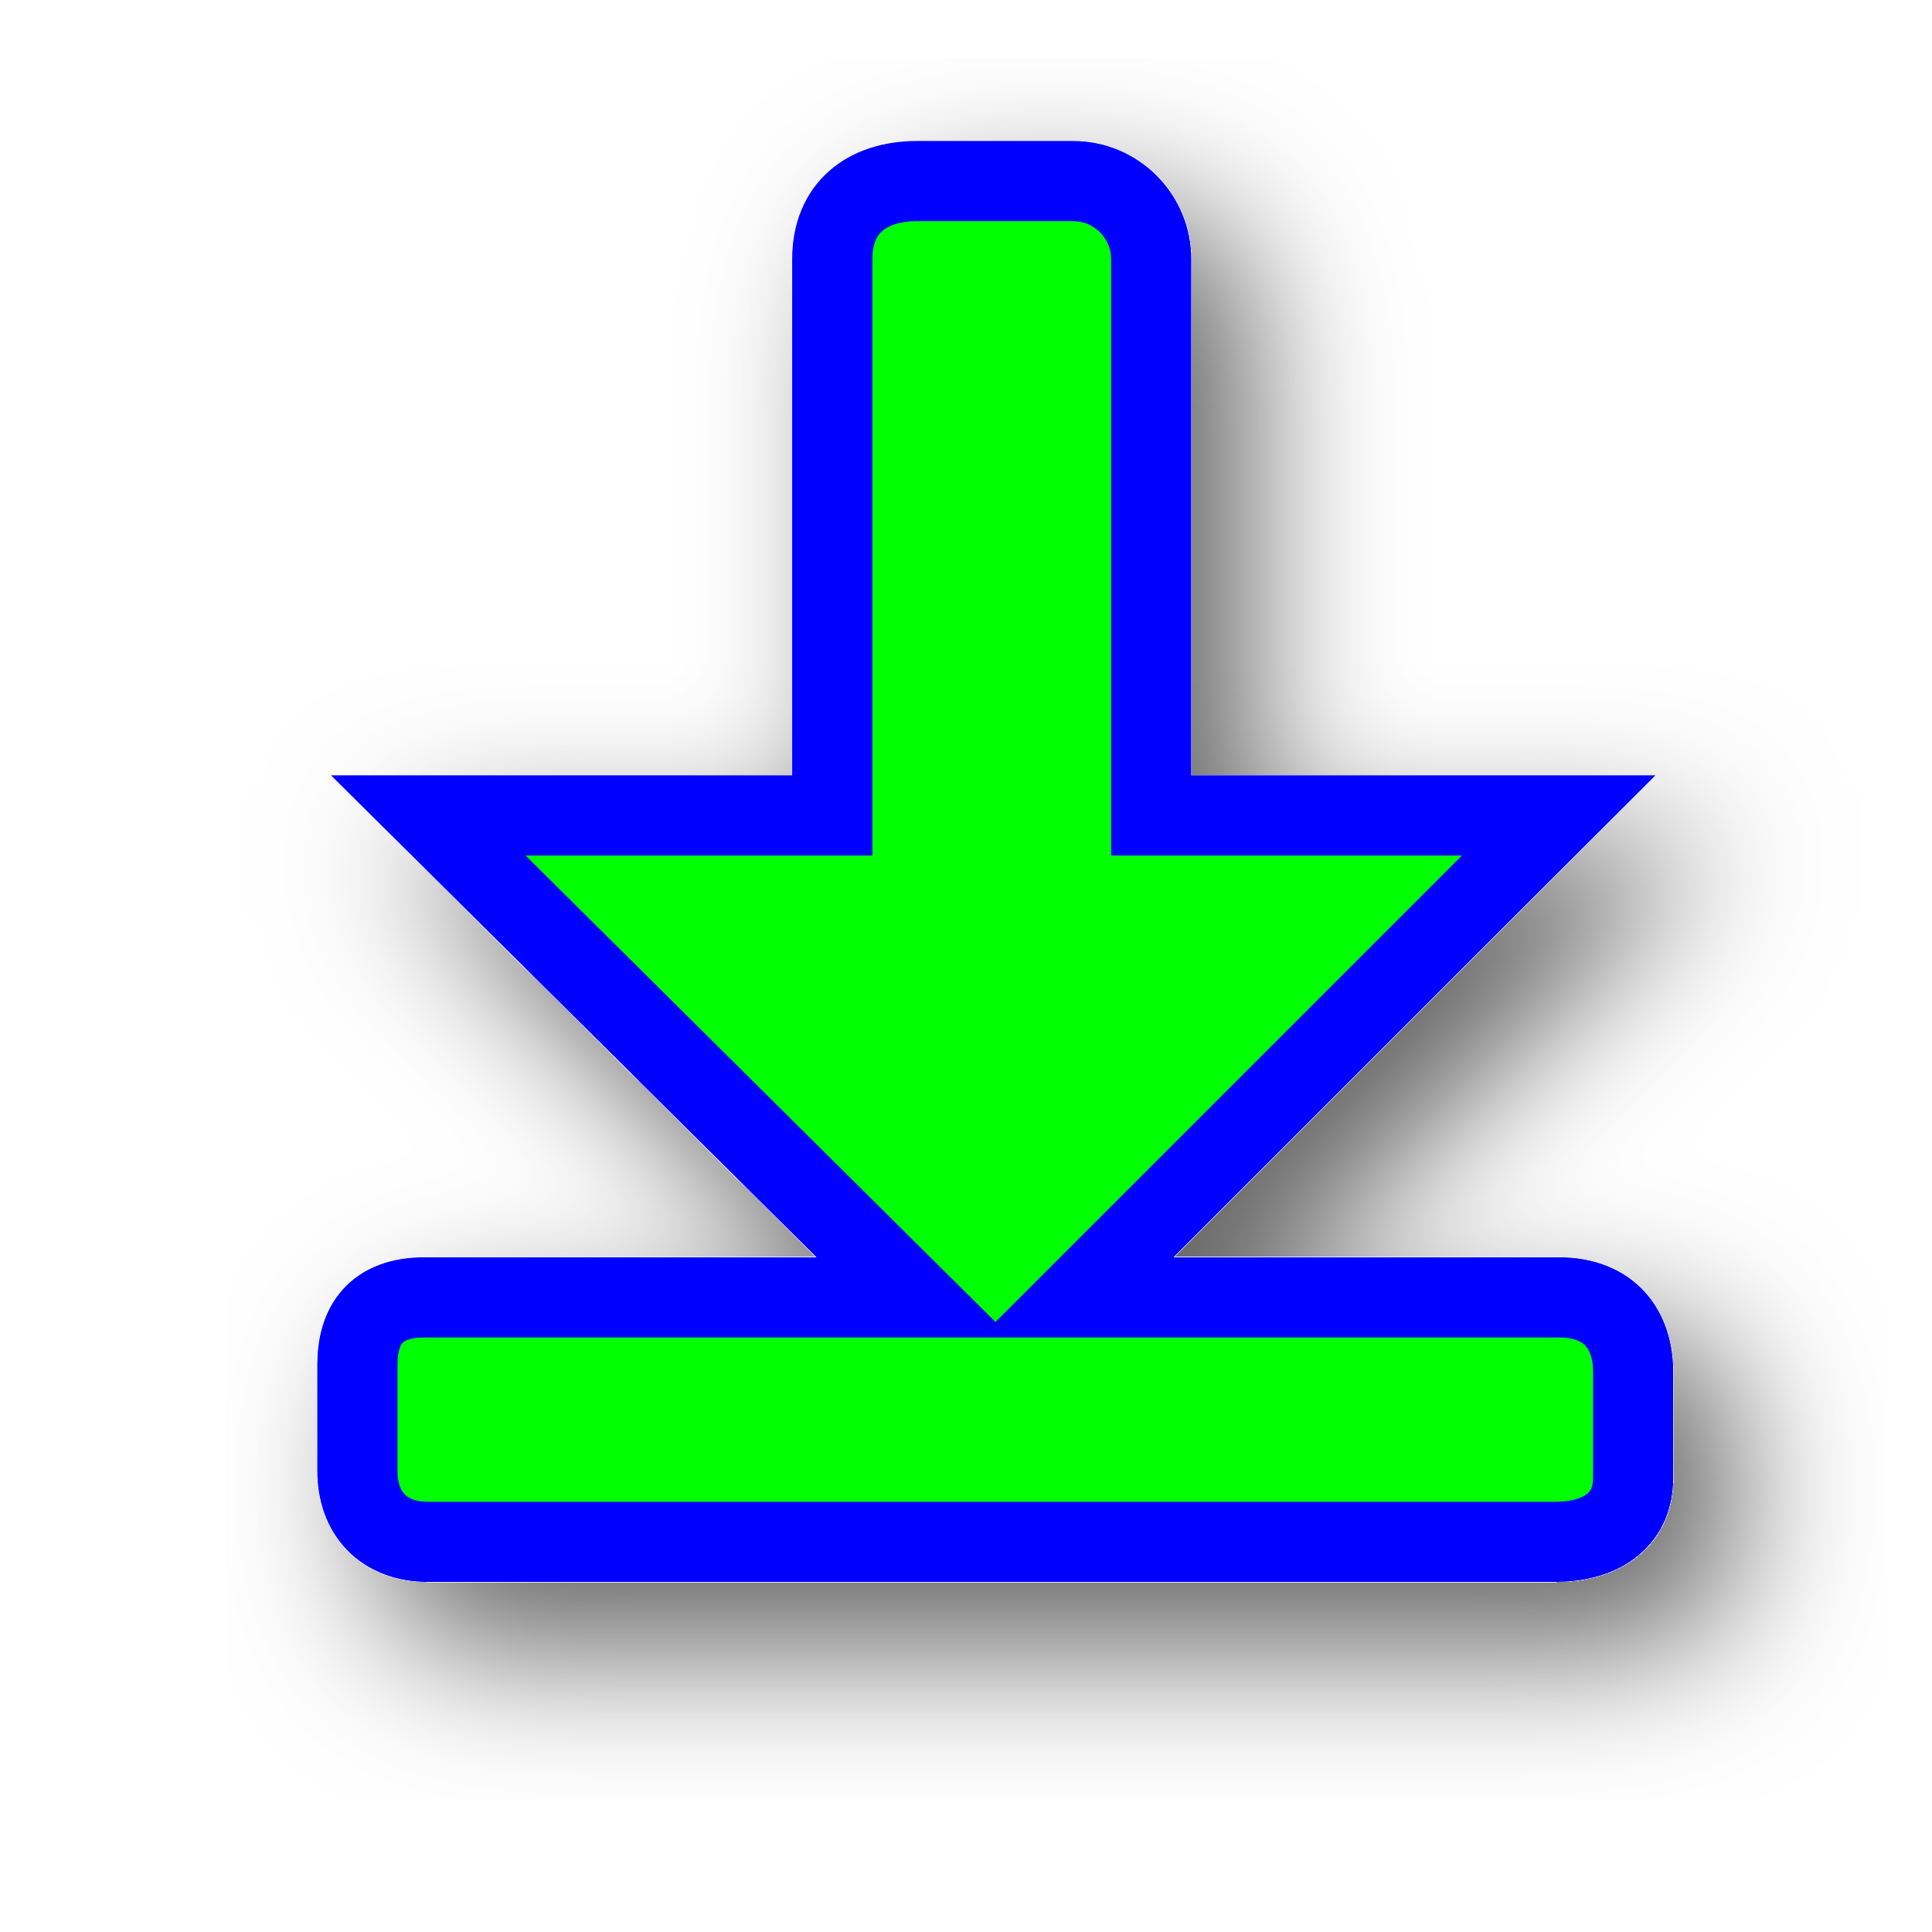
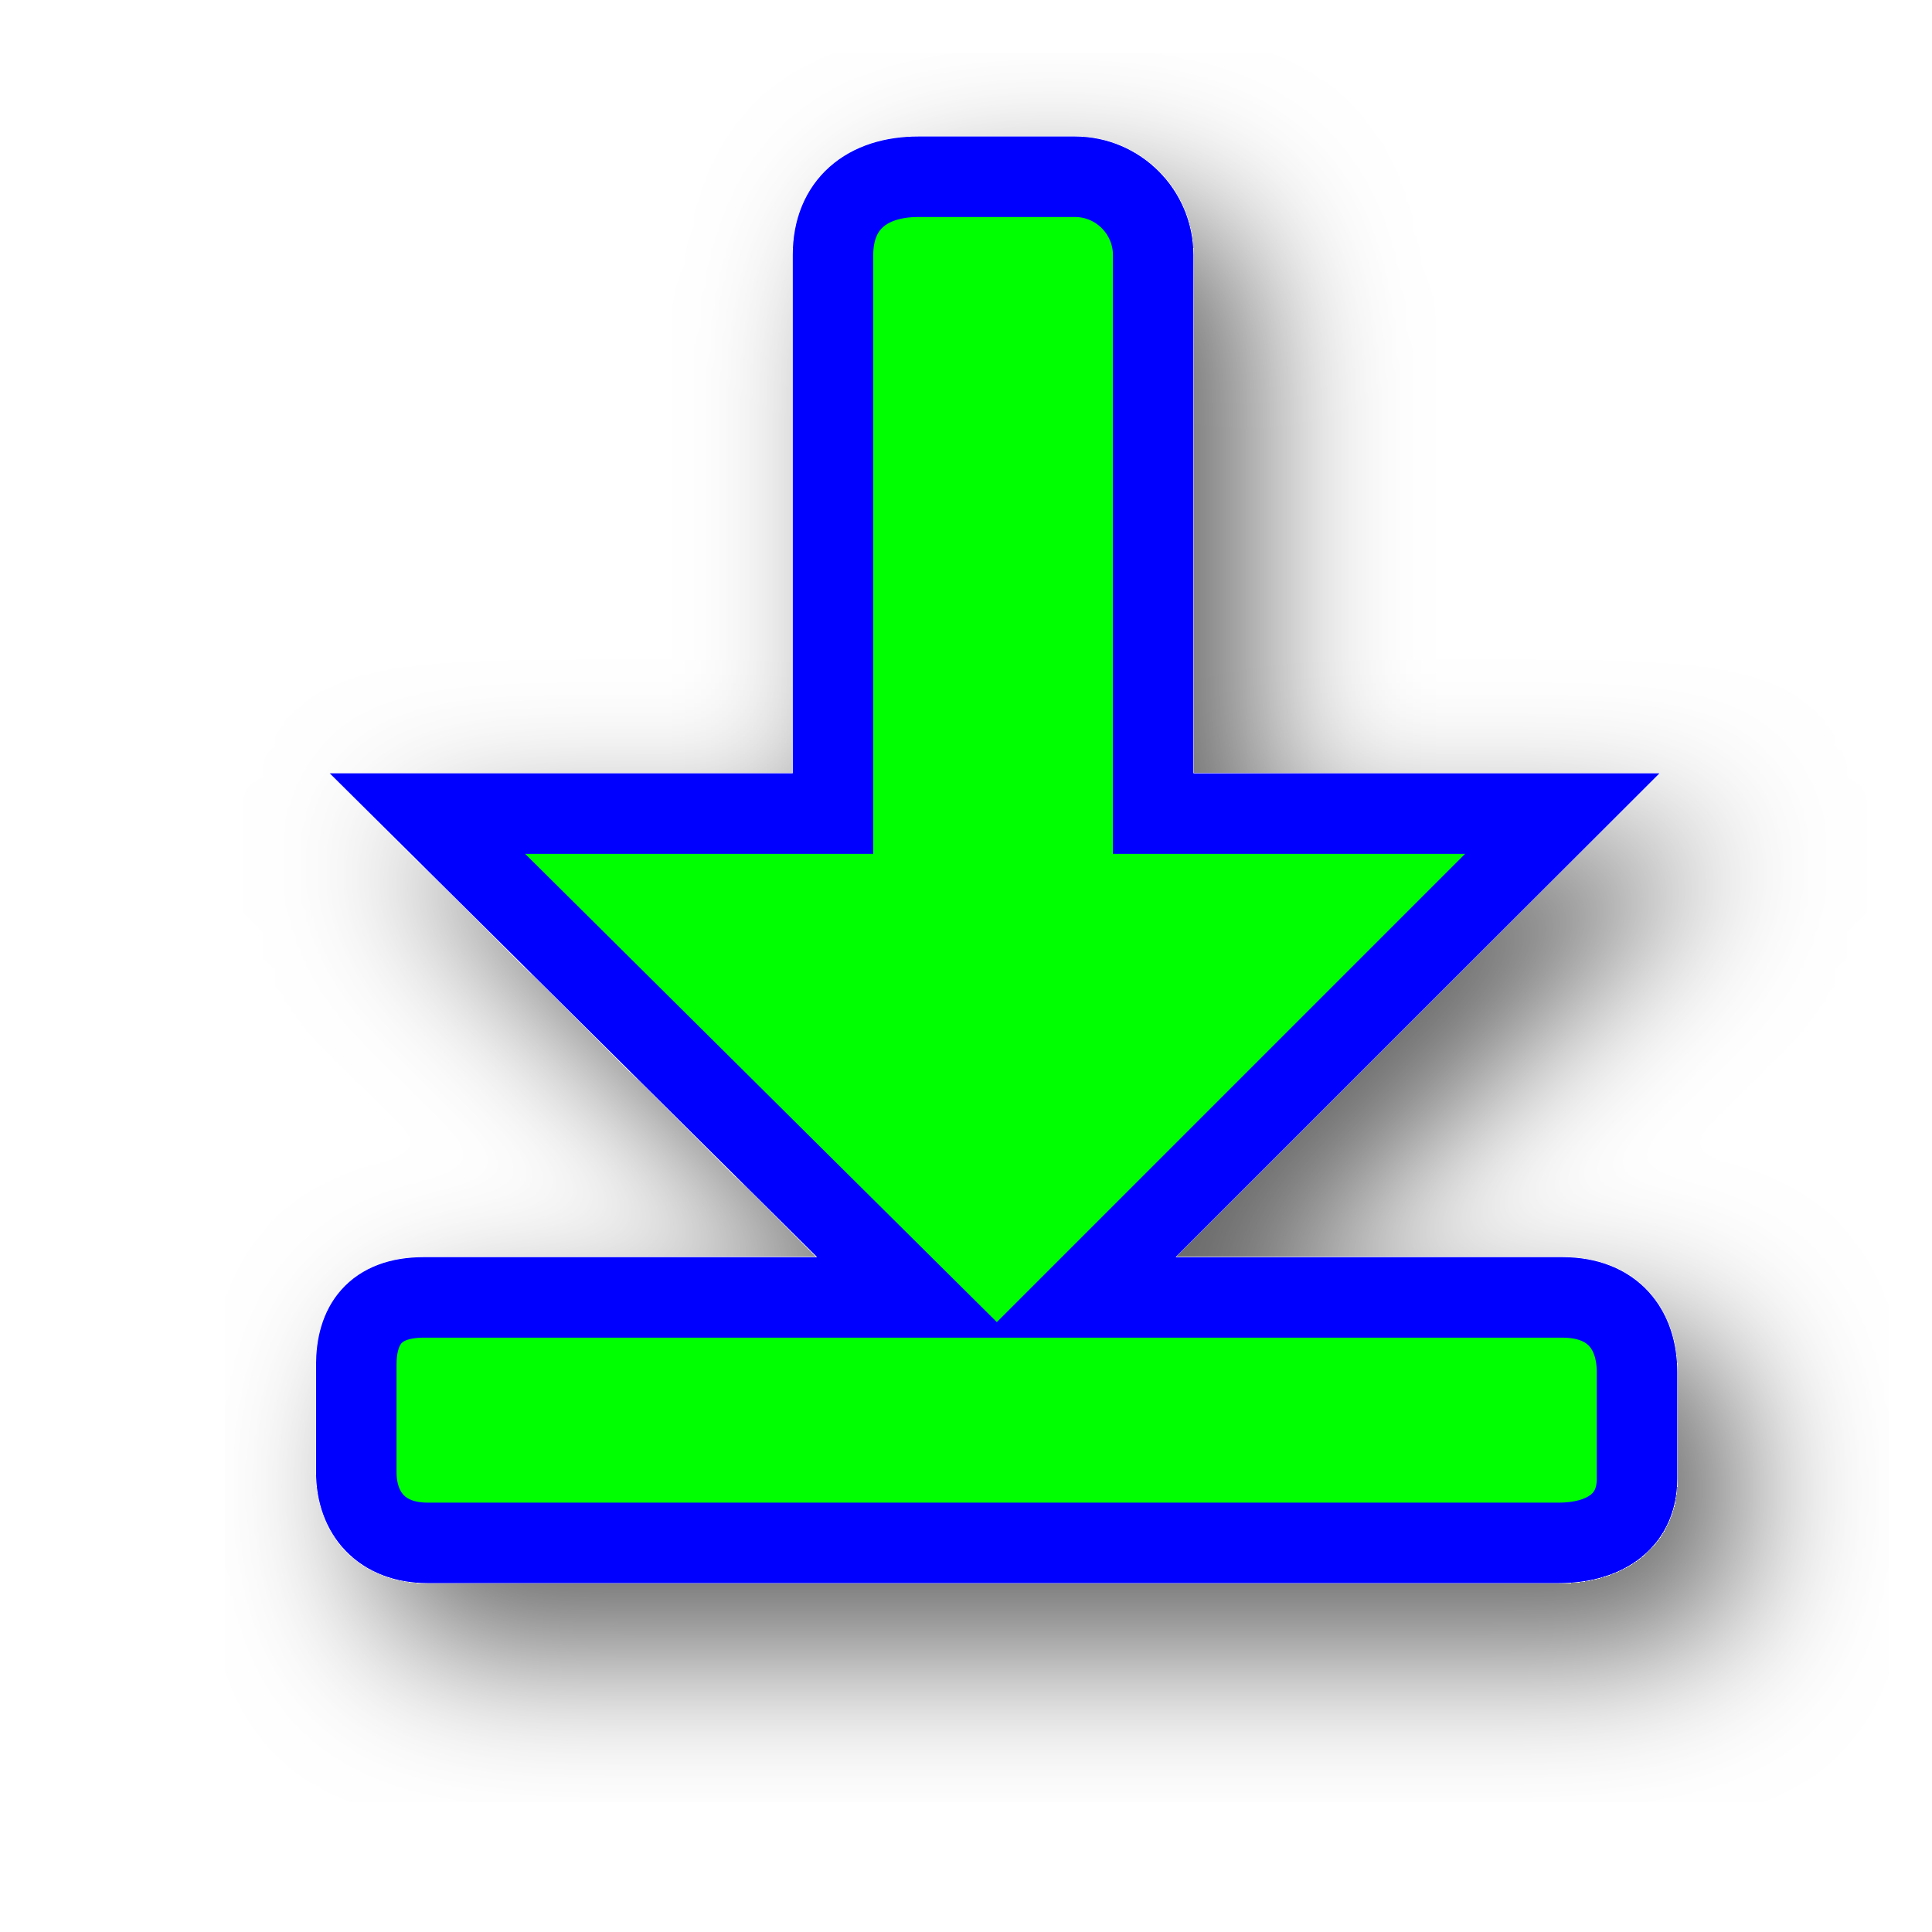
- <svg xmlns="http://www.w3.org/2000/svg" width="257" height="257" viewBox="0 0 257 257" fill="none">
+ <svg xmlns="http://www.w3.org/2000/svg" width="256" height="256" viewBox="0 0 256 256" fill="none">
  <g filter="url(#filter0_d_1_4206)">
-     <path d="M110.71 34.458V108.468H56.97L121.552 172.579H56.498C49.927 172.579 47.542 176.324 47.542 181.536V195.678C47.542 201.313 51.002 205.106 56.97 205.106H206.877C212.498 205.106 217.247 202.57 217.247 196.621V182.479C217.247 176.944 214.187 172.579 207.348 172.579H143.237L207.348 108.468H153.136V34.458C153.136 28.797 148.527 24.087 142.765 24.087H122.024C115.219 24.087 110.71 27.741 110.71 34.458Z" fill="#00FF00" />
-     <path d="M110.71 34.458V108.468H56.97L121.552 172.579H56.498C49.927 172.579 47.542 176.324 47.542 181.536V195.678C47.542 201.313 51.002 205.106 56.97 205.106H206.877C212.498 205.106 217.247 202.57 217.247 196.621V182.479C217.247 176.944 214.187 172.579 207.348 172.579H143.237L207.348 108.468H153.136V34.458C153.136 28.797 148.527 24.087 142.765 24.087H122.024C115.219 24.087 110.71 27.741 110.71 34.458Z" stroke="#0000FF" stroke-width="10.667" />
+     <path d="M110.376 33.791V107.802H56.636L121.219 171.913H56.165C49.594 171.913 47.208 175.657 47.208 180.869V195.012C47.208 200.646 50.669 204.44 56.636 204.44H206.543C212.165 204.44 216.914 201.903 216.914 195.954V181.812C216.914 176.277 213.853 171.913 207.014 171.913H142.903L207.014 107.802H152.803V33.791C152.803 28.13 148.194 23.42 142.432 23.42H121.69C114.885 23.42 110.376 27.074 110.376 33.791Z" fill="#00FF00" />
+     <path d="M110.376 33.791V107.802H56.636L121.219 171.913H56.165C49.594 171.913 47.208 175.657 47.208 180.869V195.012C47.208 200.646 50.669 204.44 56.636 204.44H206.543C212.165 204.44 216.914 201.903 216.914 195.954V181.812C216.914 176.277 213.853 171.913 207.014 171.913H142.903L207.014 107.802H152.803V33.791C152.803 28.13 148.194 23.42 142.432 23.42H121.69C114.885 23.42 110.376 27.074 110.376 33.791Z" stroke="#0000FF" stroke-width="10.667" />
  </g>
  <defs>
-     <filter id="filter0_d_1_4206" x="30.209" y="7.754" width="220.372" height="231.686" filterUnits="userSpaceOnUse" color-interpolation-filters="sRGB">
+     <filter id="filter0_d_1_4206" x="29.875" y="7.087" width="220.372" height="231.686" filterUnits="userSpaceOnUse" color-interpolation-filters="sRGB">
      <feFlood flood-opacity="0" result="BackgroundImageFix" />
      <feColorMatrix in="SourceAlpha" type="matrix" values="0 0 0 0 0 0 0 0 0 0 0 0 0 0 0 0 0 0 127 0" result="hardAlpha" />
      <feOffset dx="8" dy="9" />
      <feGaussianBlur stdDeviation="10" />
      <feComposite in2="hardAlpha" operator="out" />
      <feColorMatrix type="matrix" values="0 0 0 0 0 0 0 0 0 0 0 0 0 0 0 0 0 0 0.6 0" />
      <feBlend mode="normal" in2="BackgroundImageFix" result="effect1_dropShadow_1_4206" />
      <feBlend mode="normal" in="SourceGraphic" in2="effect1_dropShadow_1_4206" result="shape" />
    </filter>
  </defs>
</svg>
